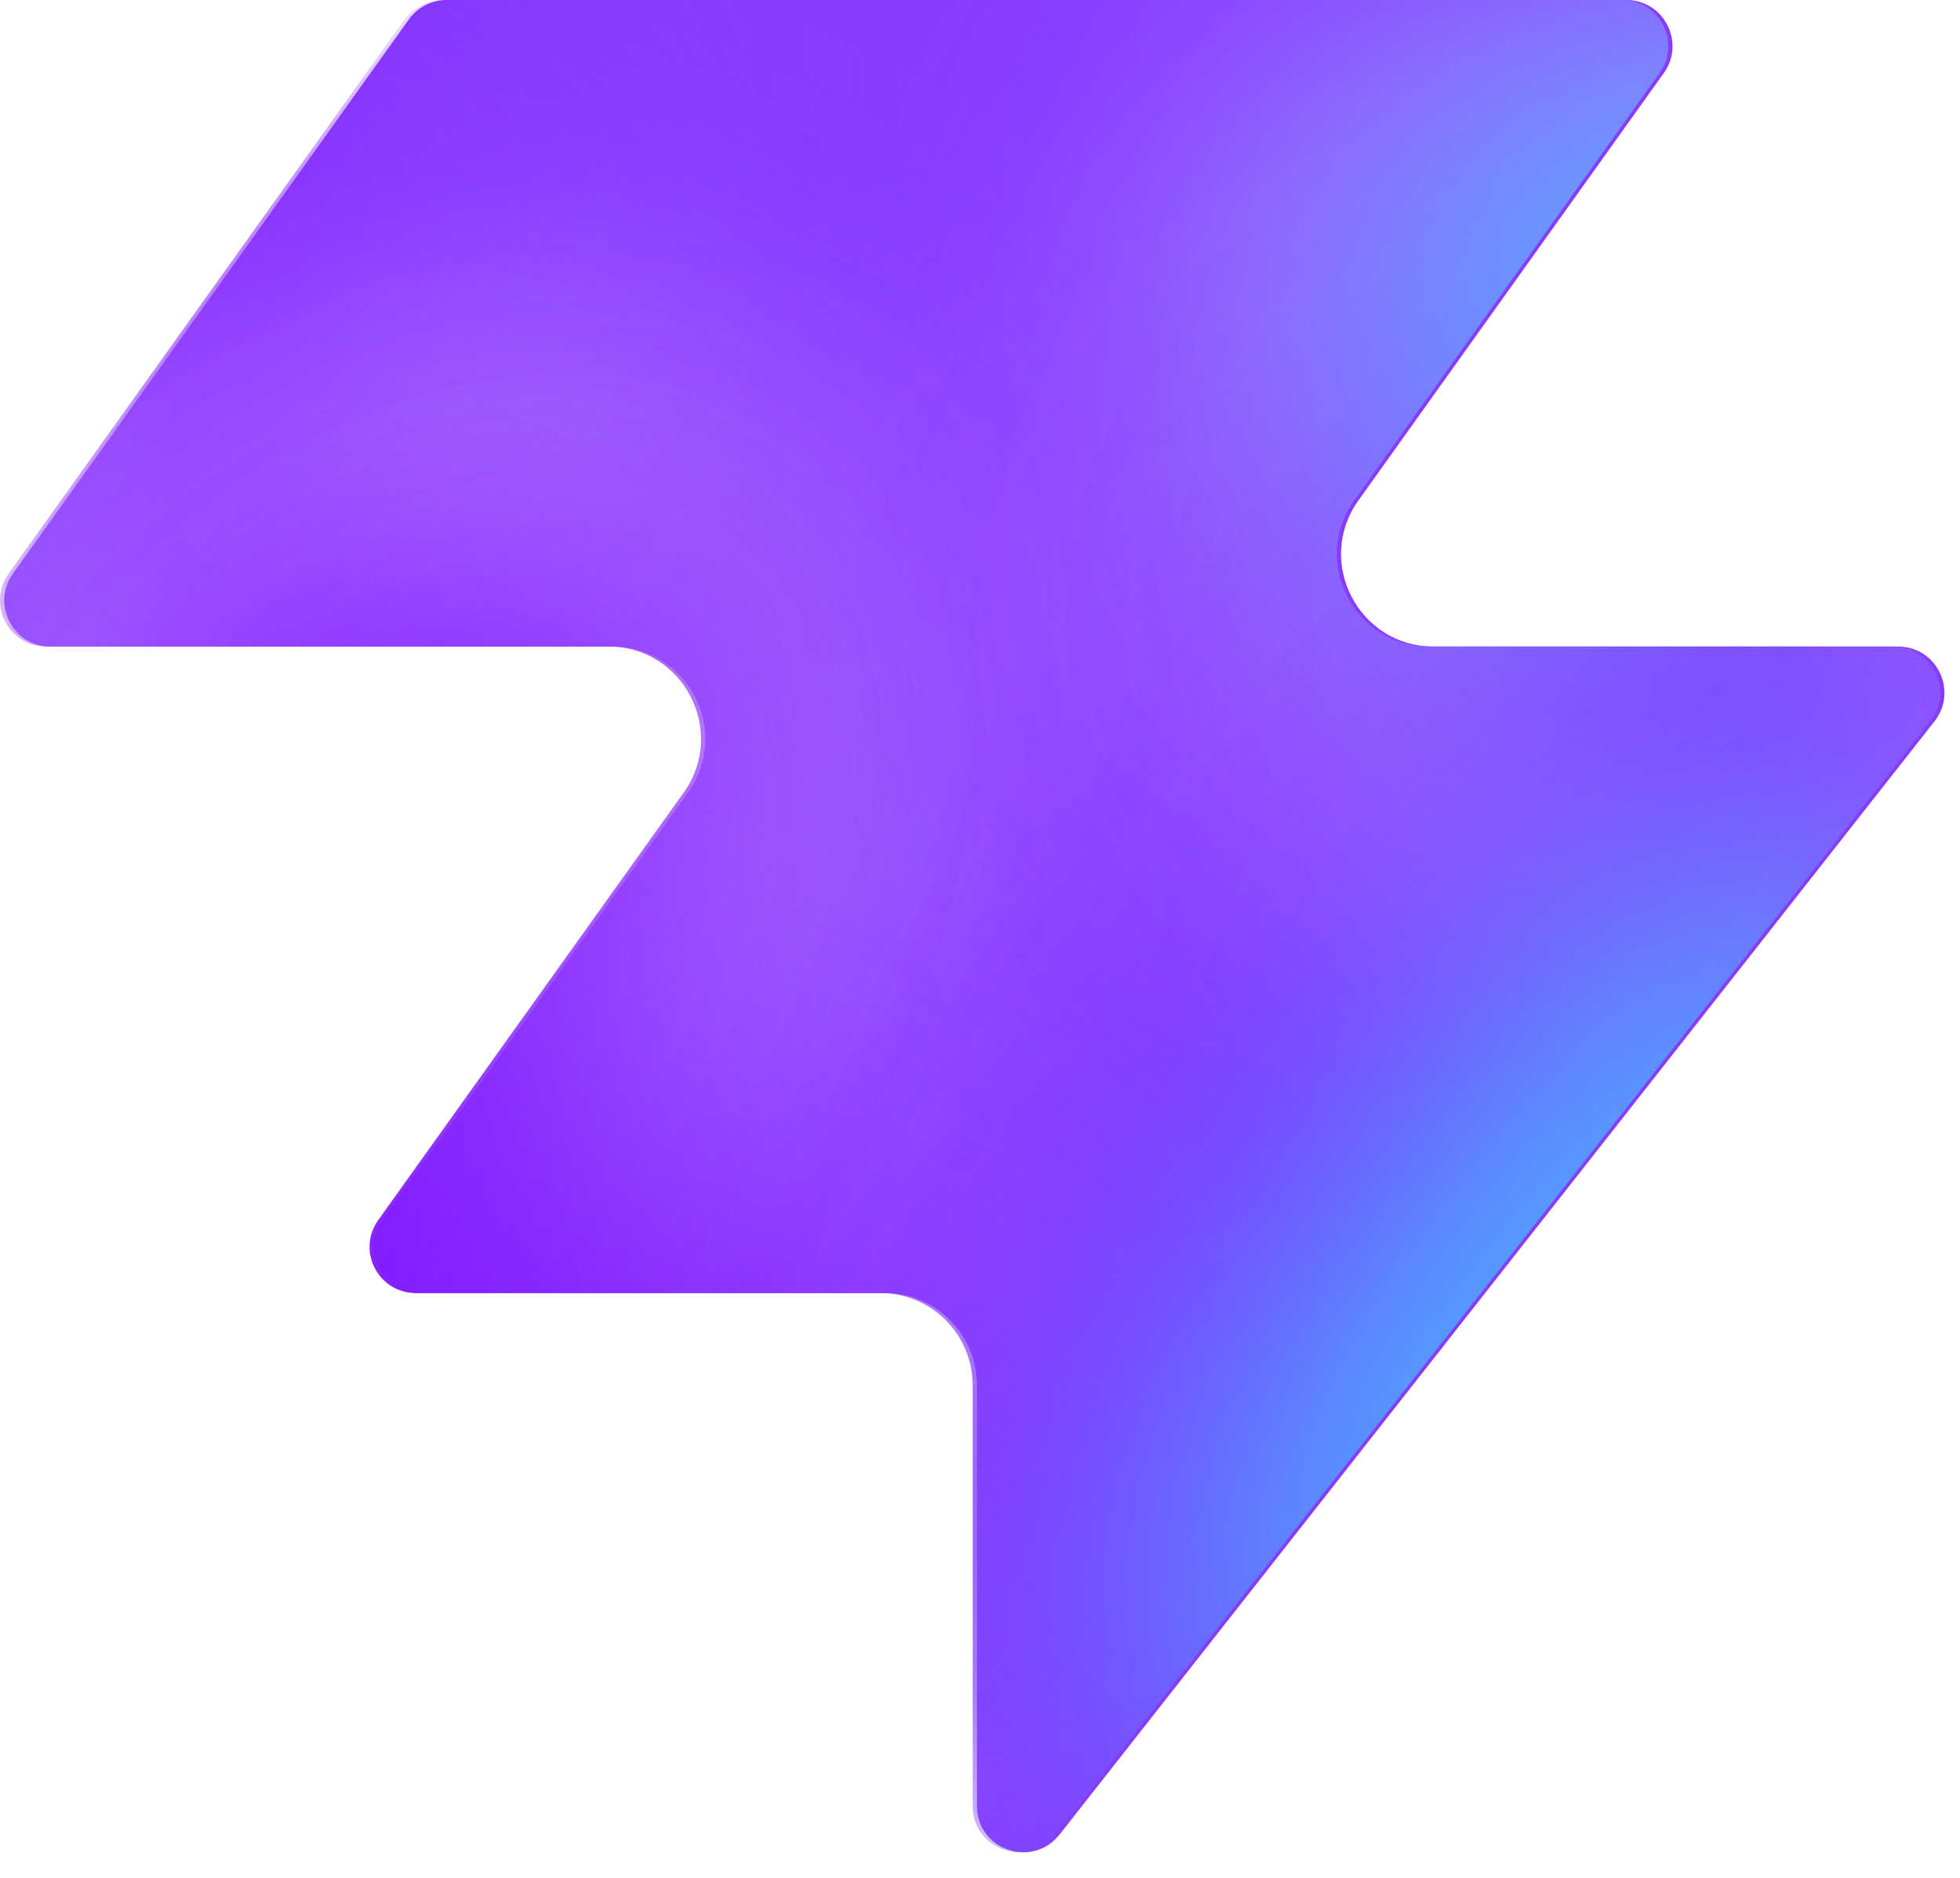
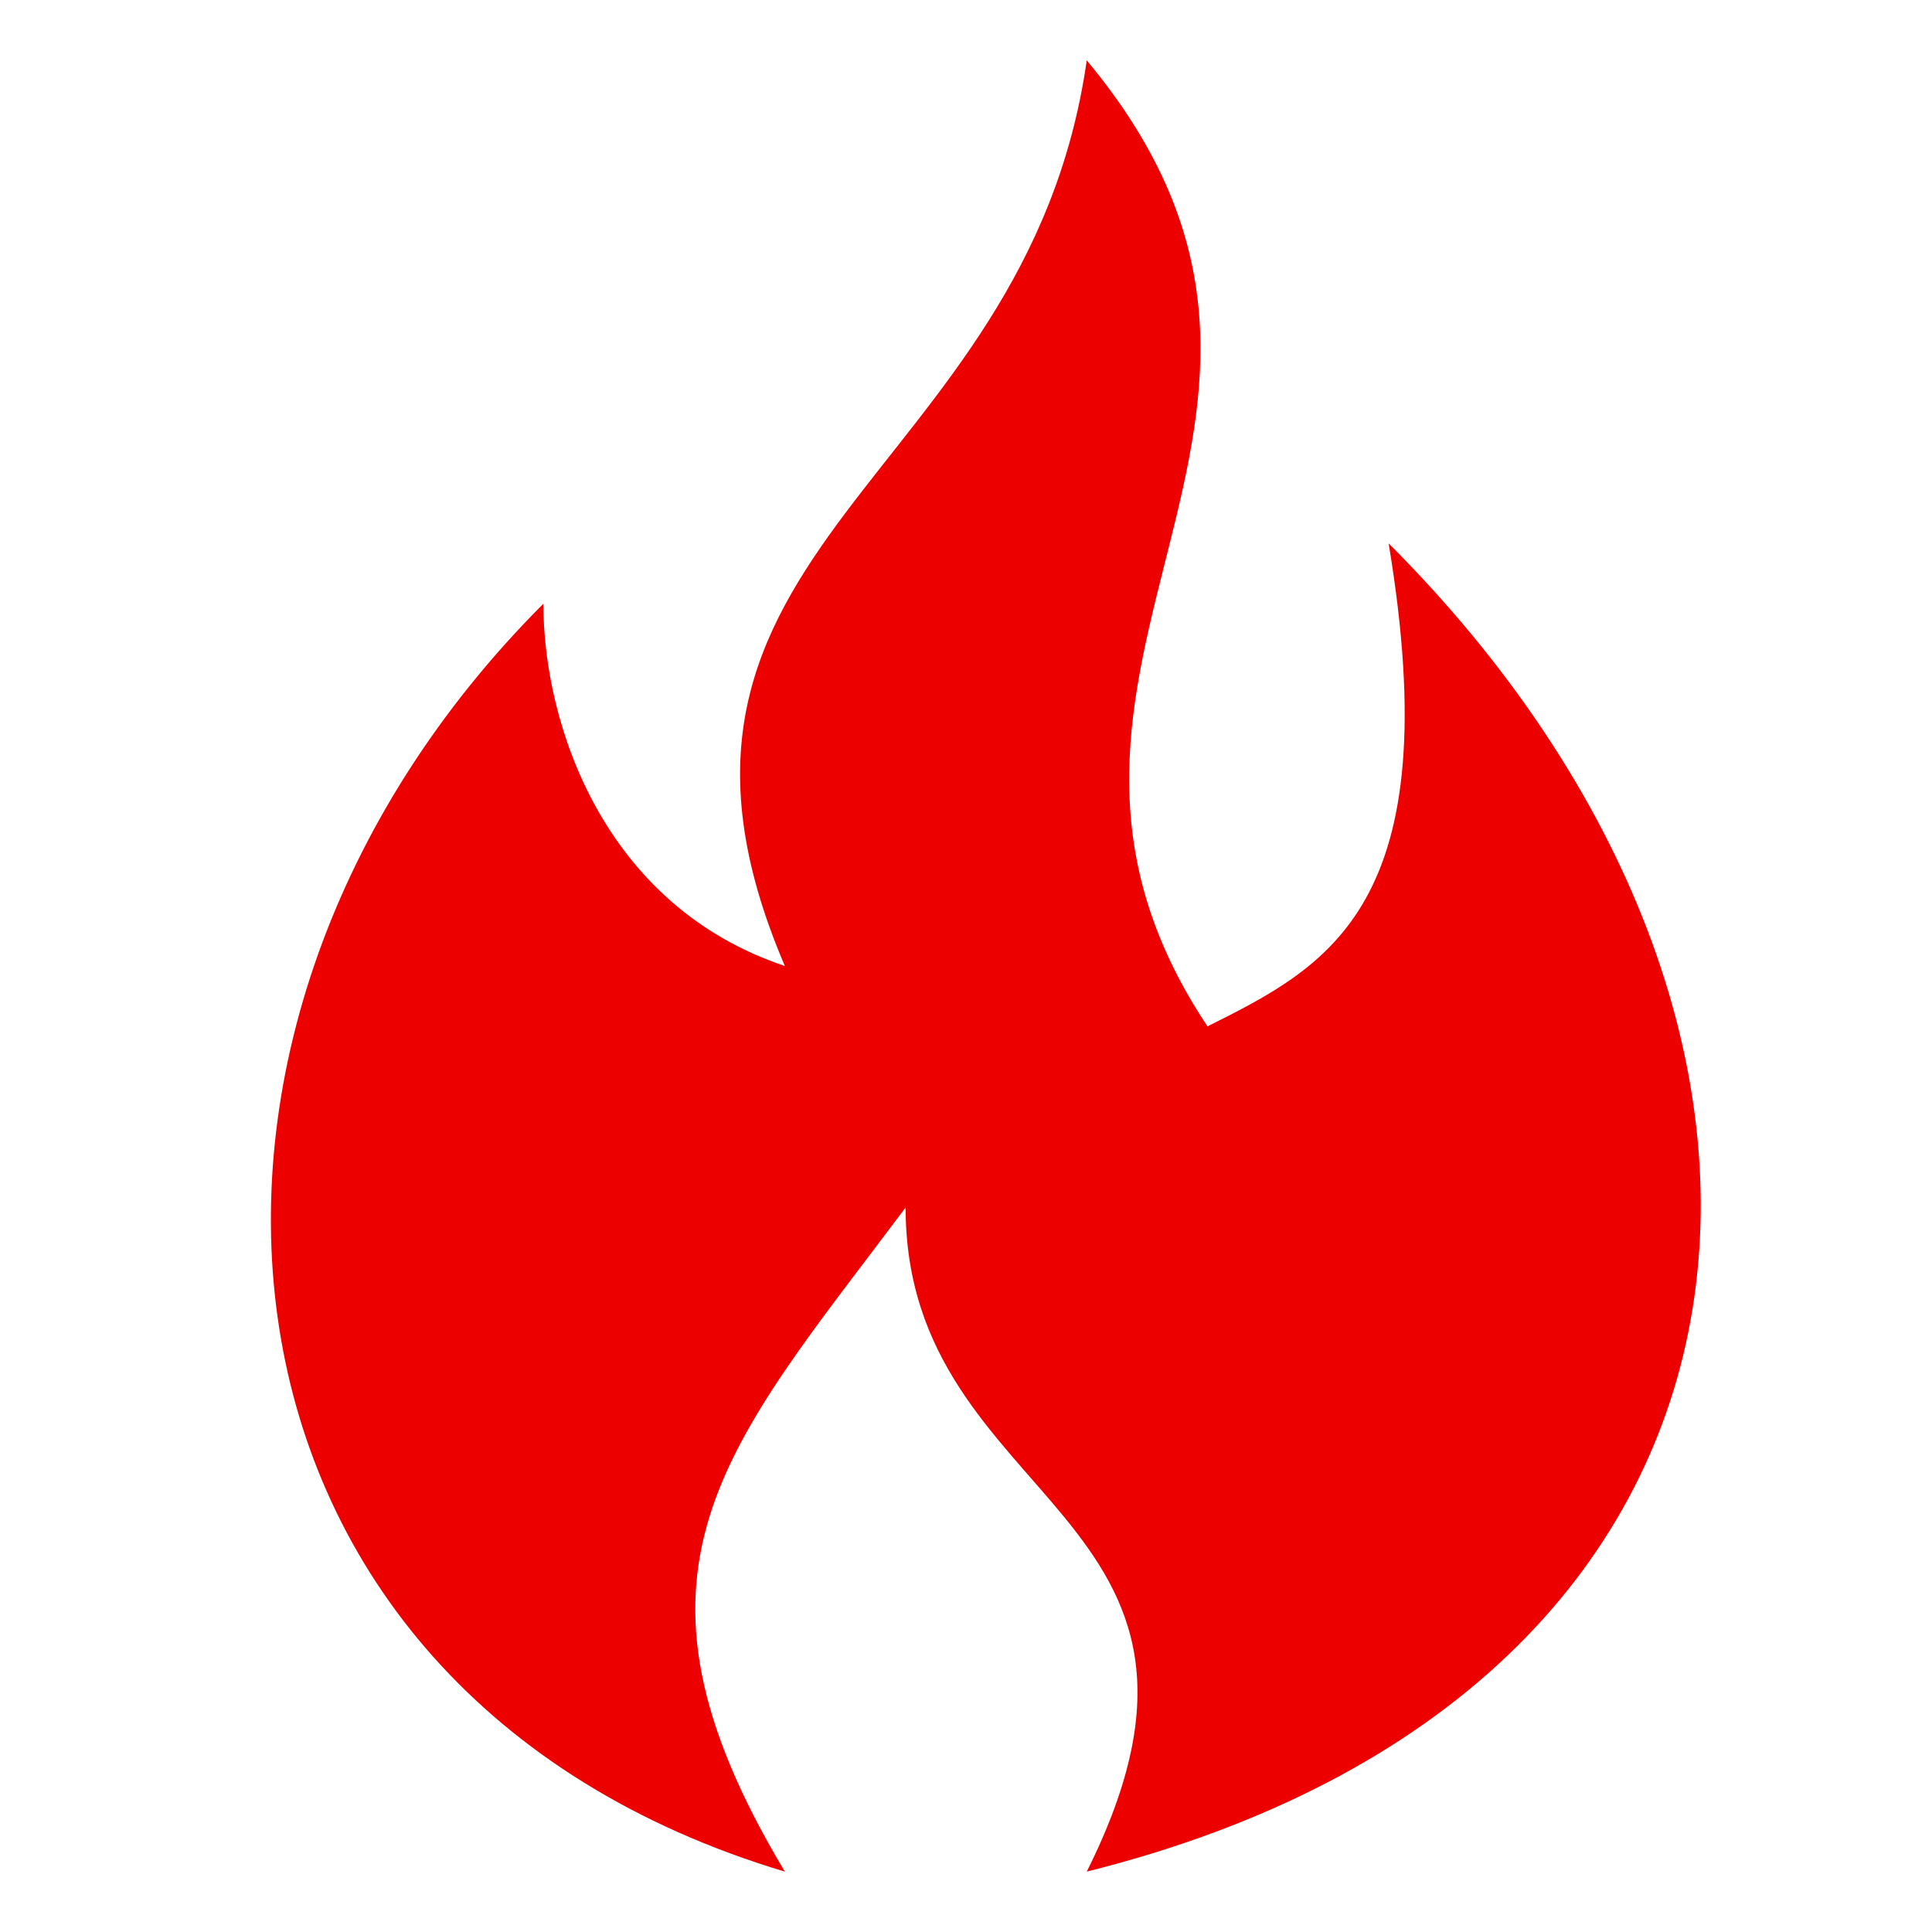
- <svg xmlns="http://www.w3.org/2000/svg" width="48" height="46" fill="none" viewBox="0 0 48 46">
-   <path fill="#863bff" d="M25.946 44.938c-.664.845-2.021.375-2.021-.698V33.937a2.26 2.26 0 0 0-2.262-2.262H10.287c-.92 0-1.456-1.04-.92-1.788l7.48-10.471c1.07-1.497 0-3.578-1.842-3.578H1.237c-.92 0-1.456-1.04-.92-1.788L10.013.474c.214-.297.556-.474.92-.474h28.894c.92 0 1.456 1.04.92 1.788l-7.48 10.471c-1.07 1.498 0 3.579 1.842 3.579h11.377c.943 0 1.473 1.088.89 1.83L25.947 44.94z" style="fill:#863bff;fill:color(display-p3 .525 .23 1);fill-opacity:1" />
-   <mask id="a" width="48" height="46" x="0" y="0" maskUnits="userSpaceOnUse" style="mask-type:alpha">
-     <path fill="#000" d="M25.842 44.938c-.664.844-2.021.375-2.021-.698V33.937a2.26 2.26 0 0 0-2.262-2.262H10.183c-.92 0-1.456-1.04-.92-1.788l7.48-10.471c1.07-1.498 0-3.579-1.842-3.579H1.133c-.92 0-1.456-1.04-.92-1.787L9.91.473c.214-.297.556-.474.92-.474h28.894c.92 0 1.456 1.04.92 1.788l-7.48 10.471c-1.07 1.498 0 3.578 1.842 3.578h11.377c.943 0 1.473 1.088.89 1.832L25.843 44.94z" style="fill:#000;fill-opacity:1" />
-   </mask>
-   <g mask="url(#a)">
-     <g filter="url(#b)">
-       <ellipse cx="5.508" cy="14.704" fill="#ede6ff" rx="5.508" ry="14.704" style="fill:#ede6ff;fill:color(display-p3 .927 .903 1);fill-opacity:1" transform="matrix(.00324 1 1 -.00324 -4.47 31.516)" />
-     </g>
-     <g filter="url(#c)">
-       <ellipse cx="10.399" cy="29.851" fill="#ede6ff" rx="10.399" ry="29.851" style="fill:#ede6ff;fill:color(display-p3 .927 .903 1);fill-opacity:1" transform="matrix(.00324 1 1 -.00324 -39.328 7.883)" />
-     </g>
-     <g filter="url(#d)">
-       <ellipse cx="5.508" cy="30.487" fill="#7e14ff" rx="5.508" ry="30.487" style="fill:#7e14ff;fill:color(display-p3 .492 .077 1);fill-opacity:1" transform="rotate(89.814 -25.913 -14.639)scale(1 -1)" />
-     </g>
-     <g filter="url(#e)">
-       <ellipse cx="5.508" cy="30.599" fill="#7e14ff" rx="5.508" ry="30.599" style="fill:#7e14ff;fill:color(display-p3 .492 .077 1);fill-opacity:1" transform="rotate(89.814 -32.644 -3.334)scale(1 -1)" />
-     </g>
-     <g filter="url(#f)">
-       <ellipse cx="5.508" cy="30.599" fill="#7e14ff" rx="5.508" ry="30.599" style="fill:#7e14ff;fill:color(display-p3 .492 .077 1);fill-opacity:1" transform="matrix(.00324 1 1 -.00324 -34.34 30.47)" />
-     </g>
-     <g filter="url(#g)">
-       <ellipse cx="14.072" cy="22.078" fill="#ede6ff" rx="14.072" ry="22.078" style="fill:#ede6ff;fill:color(display-p3 .927 .903 1);fill-opacity:1" transform="rotate(93.35 24.506 48.493)scale(-1 1)" />
-     </g>
-     <g filter="url(#h)">
-       <ellipse cx="3.47" cy="21.501" fill="#7e14ff" rx="3.47" ry="21.501" style="fill:#7e14ff;fill:color(display-p3 .492 .077 1);fill-opacity:1" transform="rotate(89.009 28.708 47.59)scale(-1 1)" />
-     </g>
-     <g filter="url(#i)">
-       <ellipse cx="3.47" cy="21.501" fill="#7e14ff" rx="3.47" ry="21.501" style="fill:#7e14ff;fill:color(display-p3 .492 .077 1);fill-opacity:1" transform="rotate(89.009 28.708 47.59)scale(-1 1)" />
-     </g>
-     <g filter="url(#j)">
-       <ellipse cx=".387" cy="8.972" fill="#7e14ff" rx="4.407" ry="29.108" style="fill:#7e14ff;fill:color(display-p3 .492 .077 1);fill-opacity:1" transform="rotate(39.51 .387 8.972)" />
-     </g>
-     <g filter="url(#k)">
-       <ellipse cx="47.523" cy="-6.092" fill="#7e14ff" rx="4.407" ry="29.108" style="fill:#7e14ff;fill:color(display-p3 .492 .077 1);fill-opacity:1" transform="rotate(37.892 47.523 -6.092)" />
-     </g>
-     <g filter="url(#l)">
-       <ellipse cx="41.412" cy="6.333" fill="#47bfff" rx="5.971" ry="9.665" style="fill:#47bfff;fill:color(display-p3 .28 .748 1);fill-opacity:1" transform="rotate(37.892 41.412 6.333)" />
-     </g>
-     <g filter="url(#m)">
-       <ellipse cx="-1.879" cy="38.332" fill="#7e14ff" rx="4.407" ry="29.108" style="fill:#7e14ff;fill:color(display-p3 .492 .077 1);fill-opacity:1" transform="rotate(37.892 -1.88 38.332)" />
-     </g>
-     <g filter="url(#n)">
-       <ellipse cx="-1.879" cy="38.332" fill="#7e14ff" rx="4.407" ry="29.108" style="fill:#7e14ff;fill:color(display-p3 .492 .077 1);fill-opacity:1" transform="rotate(37.892 -1.88 38.332)" />
-     </g>
-     <g filter="url(#o)">
-       <ellipse cx="35.651" cy="29.907" fill="#7e14ff" rx="4.407" ry="29.108" style="fill:#7e14ff;fill:color(display-p3 .492 .077 1);fill-opacity:1" transform="rotate(37.892 35.651 29.907)" />
-     </g>
-     <g filter="url(#p)">
-       <ellipse cx="38.418" cy="32.4" fill="#47bfff" rx="5.971" ry="15.297" style="fill:#47bfff;fill:color(display-p3 .28 .748 1);fill-opacity:1" transform="rotate(37.892 38.418 32.4)" />
-     </g>
-   </g>
-   <defs>
-     <filter id="b" width="60.045" height="41.654" x="-19.77" y="16.149" color-interpolation-filters="sRGB" filterUnits="userSpaceOnUse">
-       <feFlood flood-opacity="0" result="BackgroundImageFix" />
-       <feBlend in="SourceGraphic" in2="BackgroundImageFix" result="shape" />
-       <feGaussianBlur result="effect1_foregroundBlur_2002_17158" stdDeviation="7.659" />
-     </filter>
-     <filter id="c" width="90.34" height="51.437" x="-54.613" y="-7.533" color-interpolation-filters="sRGB" filterUnits="userSpaceOnUse">
-       <feFlood flood-opacity="0" result="BackgroundImageFix" />
-       <feBlend in="SourceGraphic" in2="BackgroundImageFix" result="shape" />
-       <feGaussianBlur result="effect1_foregroundBlur_2002_17158" stdDeviation="7.659" />
-     </filter>
-     <filter id="d" width="79.355" height="29.4" x="-49.64" y="2.03" color-interpolation-filters="sRGB" filterUnits="userSpaceOnUse">
-       <feFlood flood-opacity="0" result="BackgroundImageFix" />
-       <feBlend in="SourceGraphic" in2="BackgroundImageFix" result="shape" />
-       <feGaussianBlur result="effect1_foregroundBlur_2002_17158" stdDeviation="4.596" />
-     </filter>
-     <filter id="e" width="79.579" height="29.4" x="-45.045" y="20.029" color-interpolation-filters="sRGB" filterUnits="userSpaceOnUse">
-       <feFlood flood-opacity="0" result="BackgroundImageFix" />
-       <feBlend in="SourceGraphic" in2="BackgroundImageFix" result="shape" />
-       <feGaussianBlur result="effect1_foregroundBlur_2002_17158" stdDeviation="4.596" />
-     </filter>
-     <filter id="f" width="79.579" height="29.4" x="-43.513" y="21.178" color-interpolation-filters="sRGB" filterUnits="userSpaceOnUse">
-       <feFlood flood-opacity="0" result="BackgroundImageFix" />
-       <feBlend in="SourceGraphic" in2="BackgroundImageFix" result="shape" />
-       <feGaussianBlur result="effect1_foregroundBlur_2002_17158" stdDeviation="4.596" />
-     </filter>
-     <filter id="g" width="74.749" height="58.852" x="15.756" y="-17.901" color-interpolation-filters="sRGB" filterUnits="userSpaceOnUse">
-       <feFlood flood-opacity="0" result="BackgroundImageFix" />
-       <feBlend in="SourceGraphic" in2="BackgroundImageFix" result="shape" />
-       <feGaussianBlur result="effect1_foregroundBlur_2002_17158" stdDeviation="7.659" />
-     </filter>
-     <filter id="h" width="61.377" height="25.362" x="23.548" y="2.284" color-interpolation-filters="sRGB" filterUnits="userSpaceOnUse">
-       <feFlood flood-opacity="0" result="BackgroundImageFix" />
-       <feBlend in="SourceGraphic" in2="BackgroundImageFix" result="shape" />
-       <feGaussianBlur result="effect1_foregroundBlur_2002_17158" stdDeviation="4.596" />
-     </filter>
-     <filter id="i" width="61.377" height="25.362" x="23.548" y="2.284" color-interpolation-filters="sRGB" filterUnits="userSpaceOnUse">
-       <feFlood flood-opacity="0" result="BackgroundImageFix" />
-       <feBlend in="SourceGraphic" in2="BackgroundImageFix" result="shape" />
-       <feGaussianBlur result="effect1_foregroundBlur_2002_17158" stdDeviation="4.596" />
-     </filter>
-     <filter id="j" width="56.045" height="63.649" x="-27.636" y="-22.853" color-interpolation-filters="sRGB" filterUnits="userSpaceOnUse">
-       <feFlood flood-opacity="0" result="BackgroundImageFix" />
-       <feBlend in="SourceGraphic" in2="BackgroundImageFix" result="shape" />
-       <feGaussianBlur result="effect1_foregroundBlur_2002_17158" stdDeviation="4.596" />
-     </filter>
-     <filter id="k" width="54.814" height="64.646" x="20.116" y="-38.415" color-interpolation-filters="sRGB" filterUnits="userSpaceOnUse">
-       <feFlood flood-opacity="0" result="BackgroundImageFix" />
-       <feBlend in="SourceGraphic" in2="BackgroundImageFix" result="shape" />
-       <feGaussianBlur result="effect1_foregroundBlur_2002_17158" stdDeviation="4.596" />
-     </filter>
-     <filter id="l" width="33.541" height="35.313" x="24.641" y="-11.323" color-interpolation-filters="sRGB" filterUnits="userSpaceOnUse">
-       <feFlood flood-opacity="0" result="BackgroundImageFix" />
-       <feBlend in="SourceGraphic" in2="BackgroundImageFix" result="shape" />
-       <feGaussianBlur result="effect1_foregroundBlur_2002_17158" stdDeviation="4.596" />
-     </filter>
-     <filter id="m" width="54.814" height="64.646" x="-29.286" y="6.009" color-interpolation-filters="sRGB" filterUnits="userSpaceOnUse">
-       <feFlood flood-opacity="0" result="BackgroundImageFix" />
-       <feBlend in="SourceGraphic" in2="BackgroundImageFix" result="shape" />
-       <feGaussianBlur result="effect1_foregroundBlur_2002_17158" stdDeviation="4.596" />
-     </filter>
-     <filter id="n" width="54.814" height="64.646" x="-29.286" y="6.009" color-interpolation-filters="sRGB" filterUnits="userSpaceOnUse">
-       <feFlood flood-opacity="0" result="BackgroundImageFix" />
-       <feBlend in="SourceGraphic" in2="BackgroundImageFix" result="shape" />
-       <feGaussianBlur result="effect1_foregroundBlur_2002_17158" stdDeviation="4.596" />
-     </filter>
-     <filter id="o" width="54.814" height="64.646" x="8.244" y="-2.416" color-interpolation-filters="sRGB" filterUnits="userSpaceOnUse">
-       <feFlood flood-opacity="0" result="BackgroundImageFix" />
-       <feBlend in="SourceGraphic" in2="BackgroundImageFix" result="shape" />
-       <feGaussianBlur result="effect1_foregroundBlur_2002_17158" stdDeviation="4.596" />
-     </filter>
-     <filter id="p" width="39.409" height="43.623" x="18.713" y="10.588" color-interpolation-filters="sRGB" filterUnits="userSpaceOnUse">
-       <feFlood flood-opacity="0" result="BackgroundImageFix" />
-       <feBlend in="SourceGraphic" in2="BackgroundImageFix" result="shape" />
-       <feGaussianBlur result="effect1_foregroundBlur_2002_17158" stdDeviation="4.596" />
-     </filter>
-   </defs>
+ <svg xmlns="http://www.w3.org/2000/svg" viewBox="0 0 32 32">
+   <path fill="#ed0000" d="M18 1c-1 7-8 8-5 15-3-1-4-4-4-6C2 17 3 28 13 31c-3-5-1-7 2-11 0 5 6 5 3 11C30 28 31 17 23 9c1 6-1 7-3 8-4-6 3-10-2-16Z" />
</svg>
